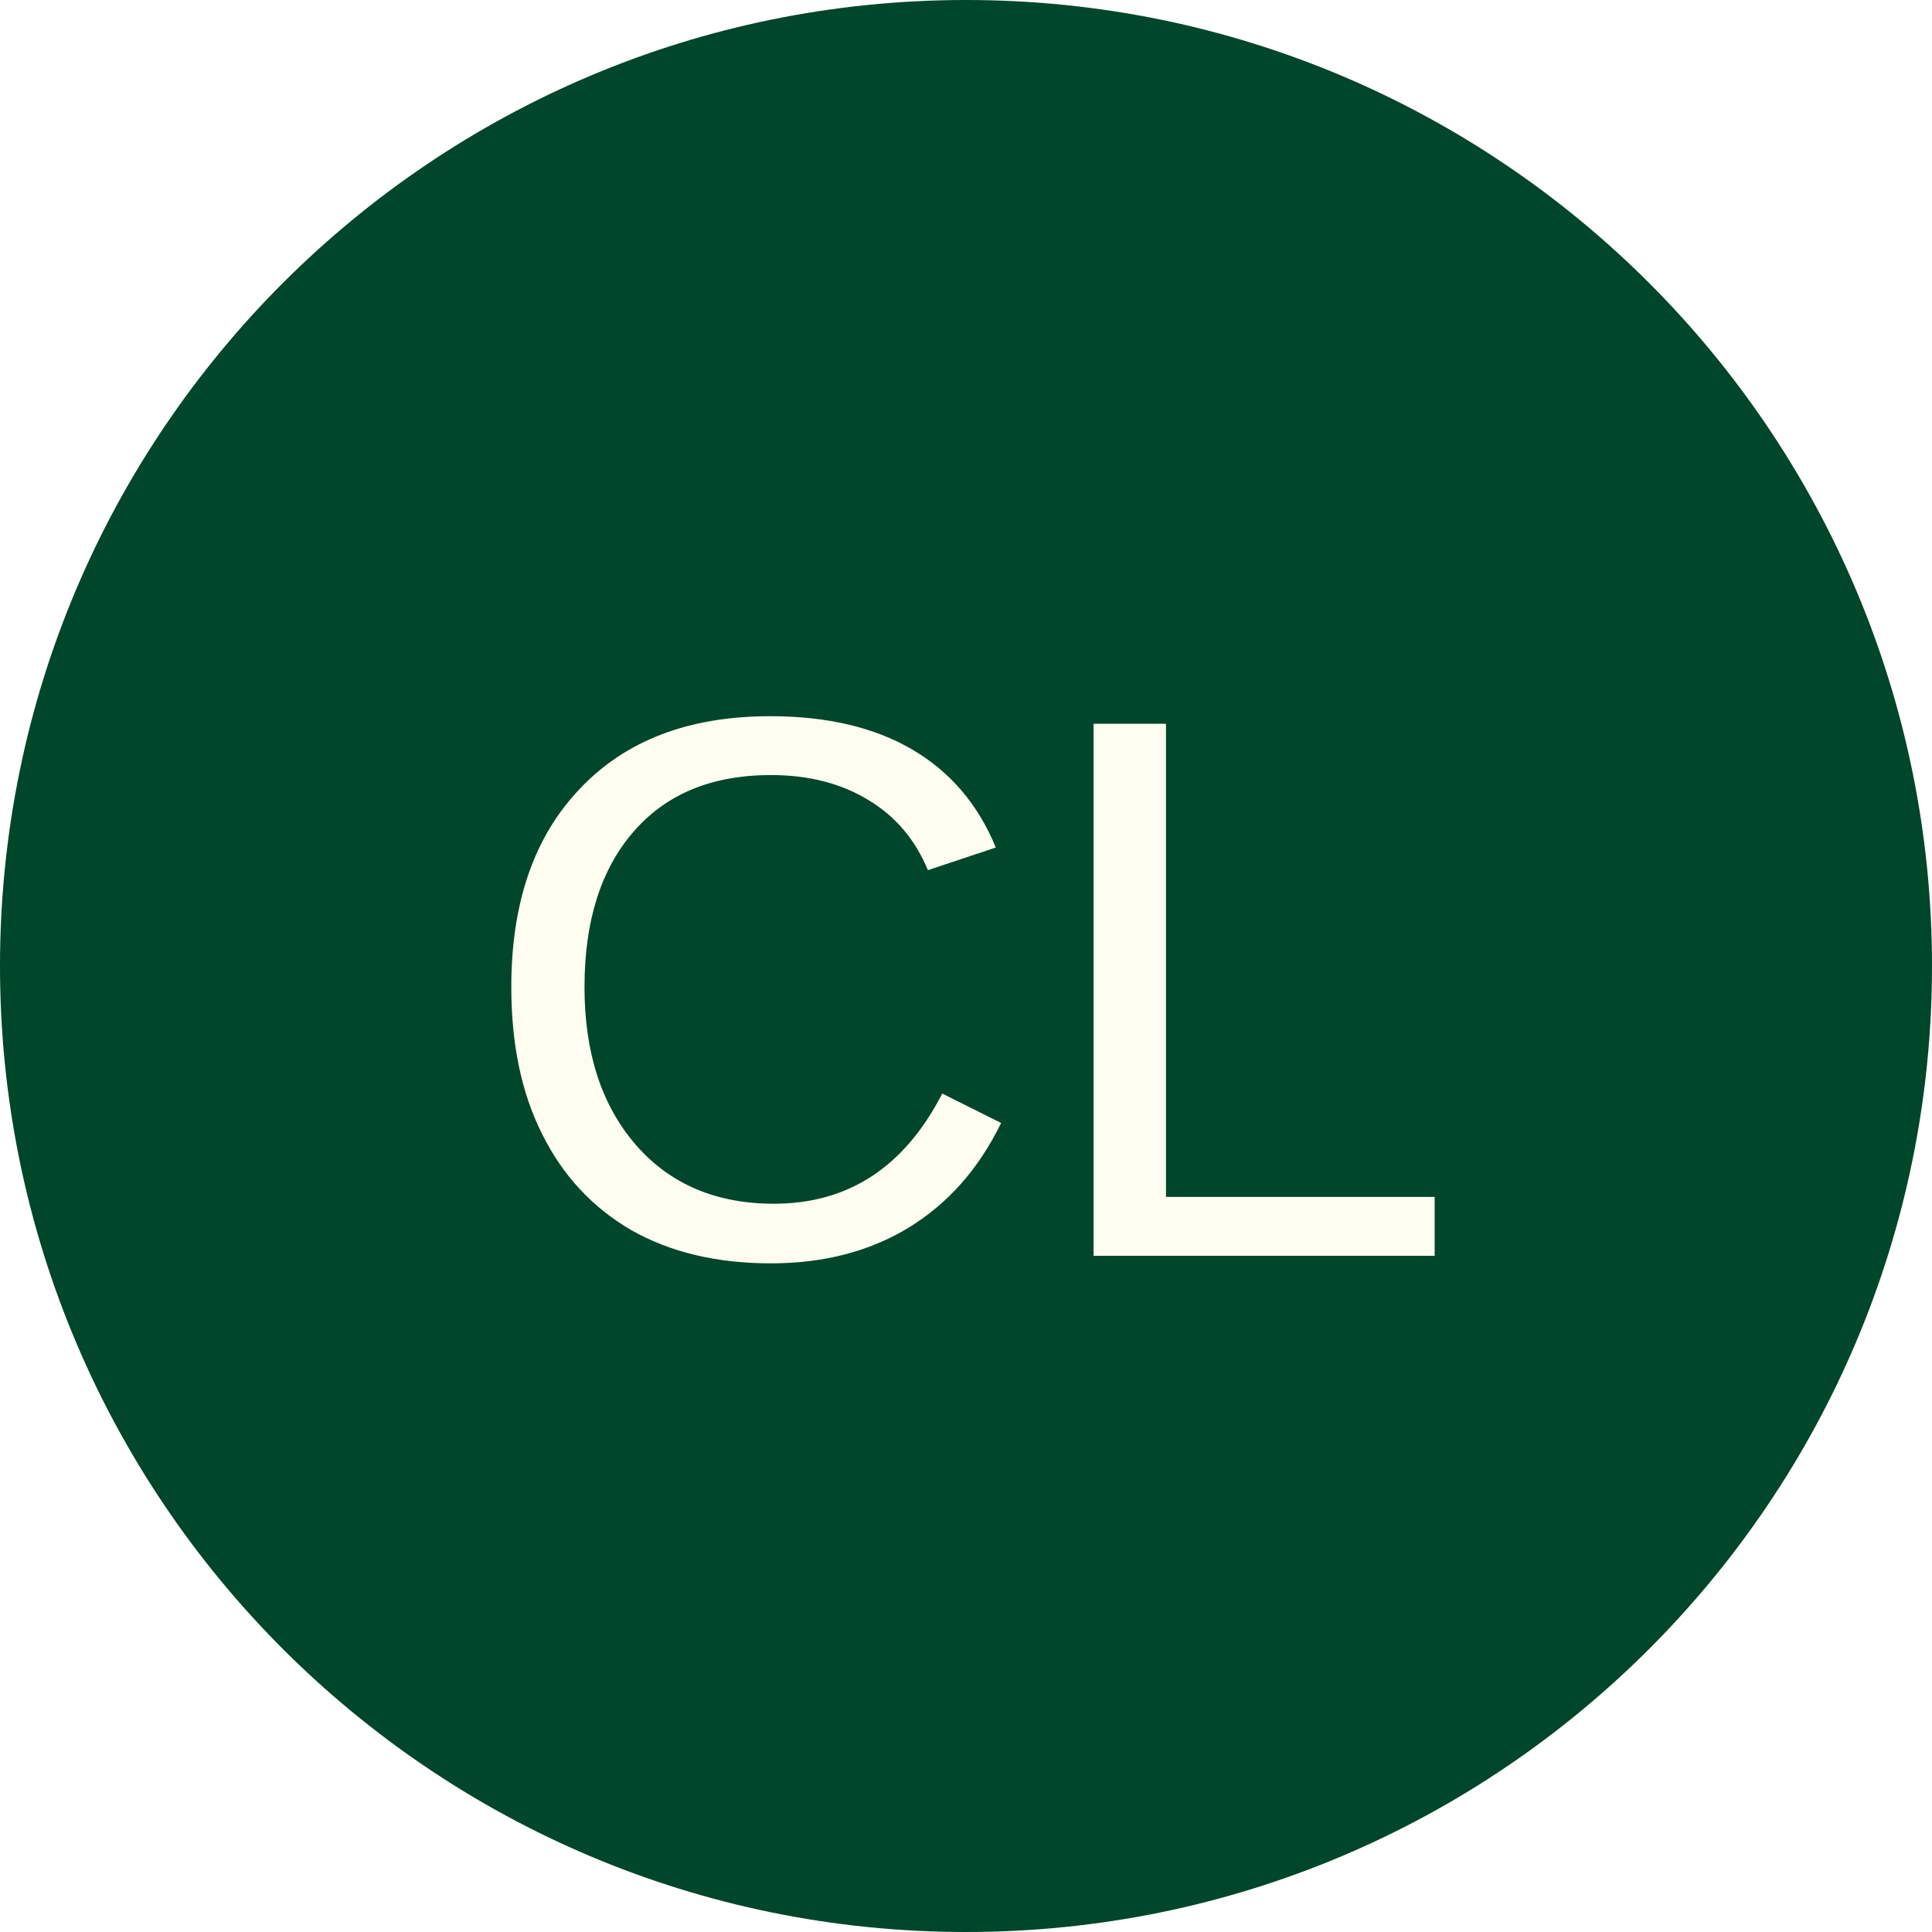
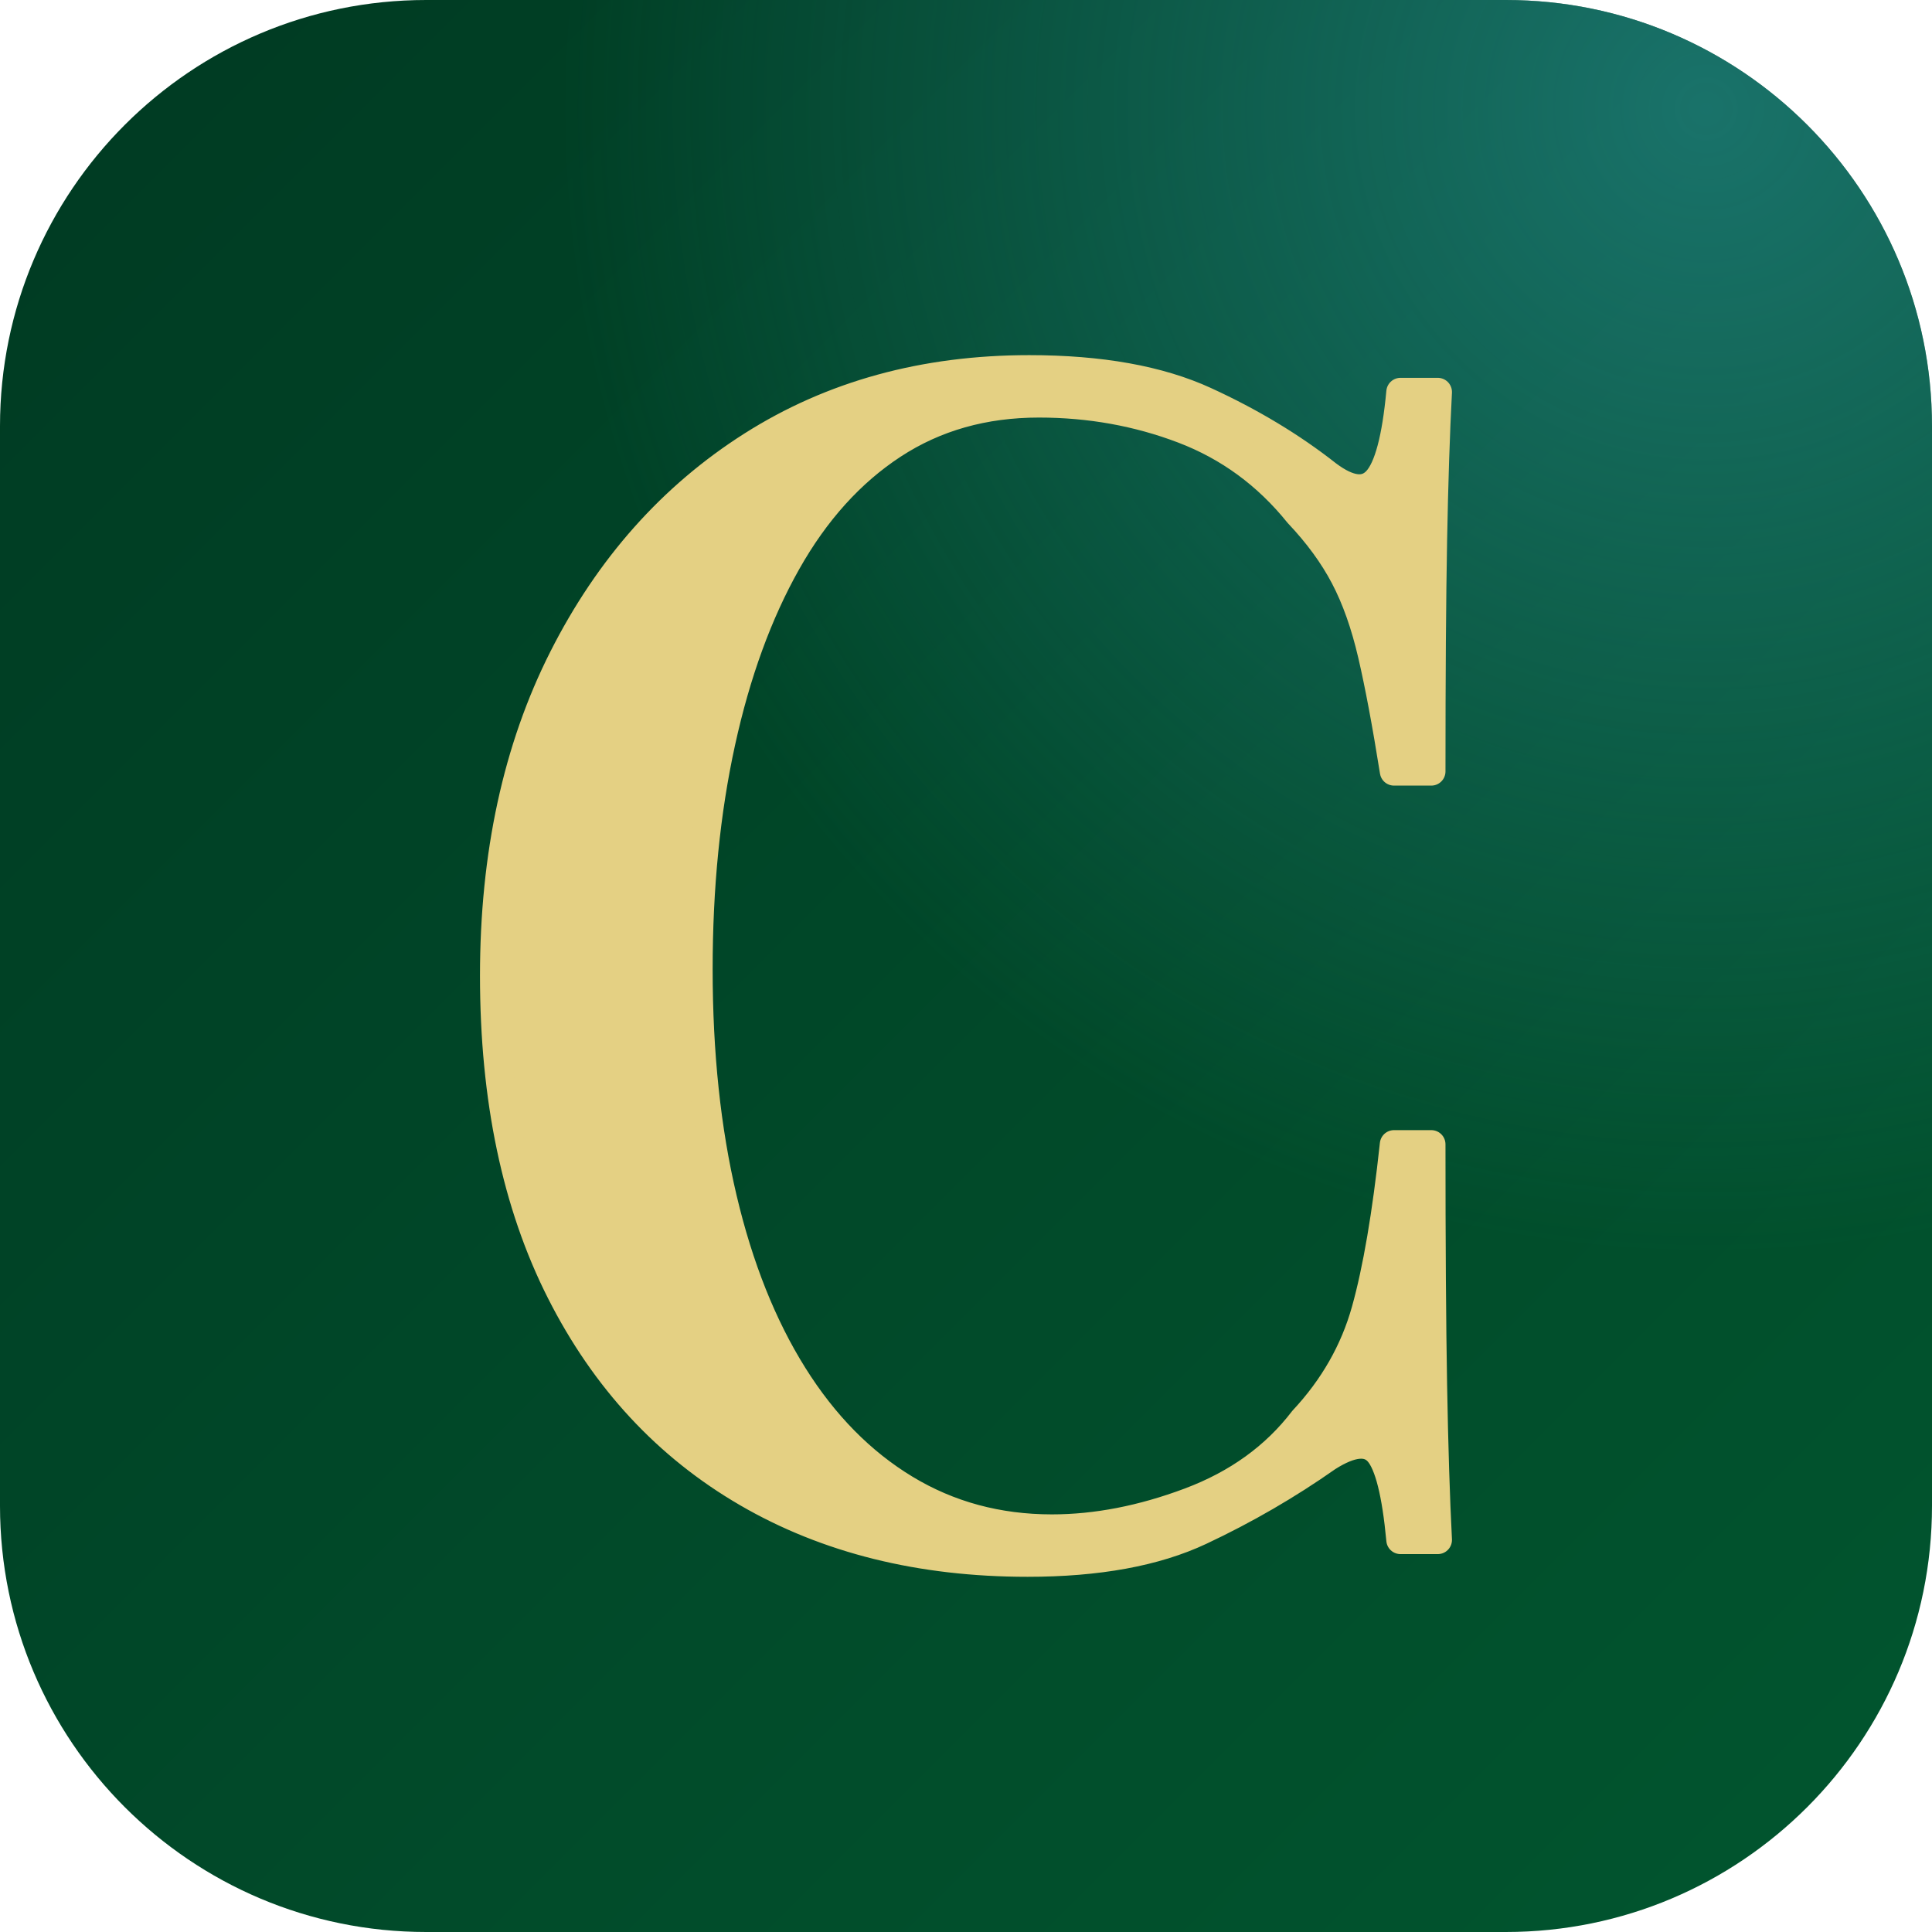
- <svg xmlns="http://www.w3.org/2000/svg" viewBox="0 0 40 40" width="40" height="40">
-   <circle cx="20" cy="20" r="20" fill="#00462A" />
-   <text x="20" y="26" font-family="Arial, sans-serif" font-size="16" fill="#FFFDF1" text-anchor="middle">CL</text>
+ <svg xmlns="http://www.w3.org/2000/svg" viewBox="0 0 680 680">
+   <defs>
+     <linearGradient id="b" x1="0" y1="0" x2="1" y2="1">
+       <stop offset="0" stop-color="#003a22" />
+       <stop offset="1" stop-color="#01562f" />
+     </linearGradient>
+     <radialGradient id="g" cx="0.88" cy="0.06" r="0.95">
+       <stop offset="0" stop-color="#2a8f96" stop-opacity="0.6" />
+       <stop offset="0.62" stop-color="#2a8f96" stop-opacity="0" />
+     </radialGradient>
+   </defs>
+   <rect width="680" height="680" rx="150" fill="url(#b)" />
+   <rect width="680" height="680" rx="150" fill="url(#g)" />
+   <path transform="translate(145.4 542.0) scale(0.57065 -0.57065)" d="M380 722Q446 722 488.5 702.5Q531 683 564 657Q584 642 594.5 653.5Q605 665 609 708H632Q630 670 629.0 616.5Q628 563 628 474H605Q598 518 591.5 546.0Q585 574 574.5 594.0Q564 614 546 633Q517 669 475.0 685.0Q433 701 386 701Q335 701 296.0 675.5Q257 650 230.5 603.0Q204 556 190.0 492.0Q176 428 176 352Q176 274 191.0 210.5Q206 147 234.5 101.5Q263 56 303.5 31.5Q344 7 394 7Q435 7 479.0 23.5Q523 40 549 74Q577 104 587.5 141.5Q598 179 605 244H628Q628 152 629.0 95.5Q630 39 632 0H609Q605 43 595.5 54.0Q586 65 564 51Q527 25 485.5 5.5Q444 -14 379 -14Q280 -14 206.0 29.0Q132 72 91.0 153.0Q50 234 50 348Q50 460 92.5 544.0Q135 628 209.0 675.0Q283 722 380 722Z" fill="#e4d083" stroke="#e4d083" stroke-width="17.5" stroke-linejoin="round" />
</svg>
